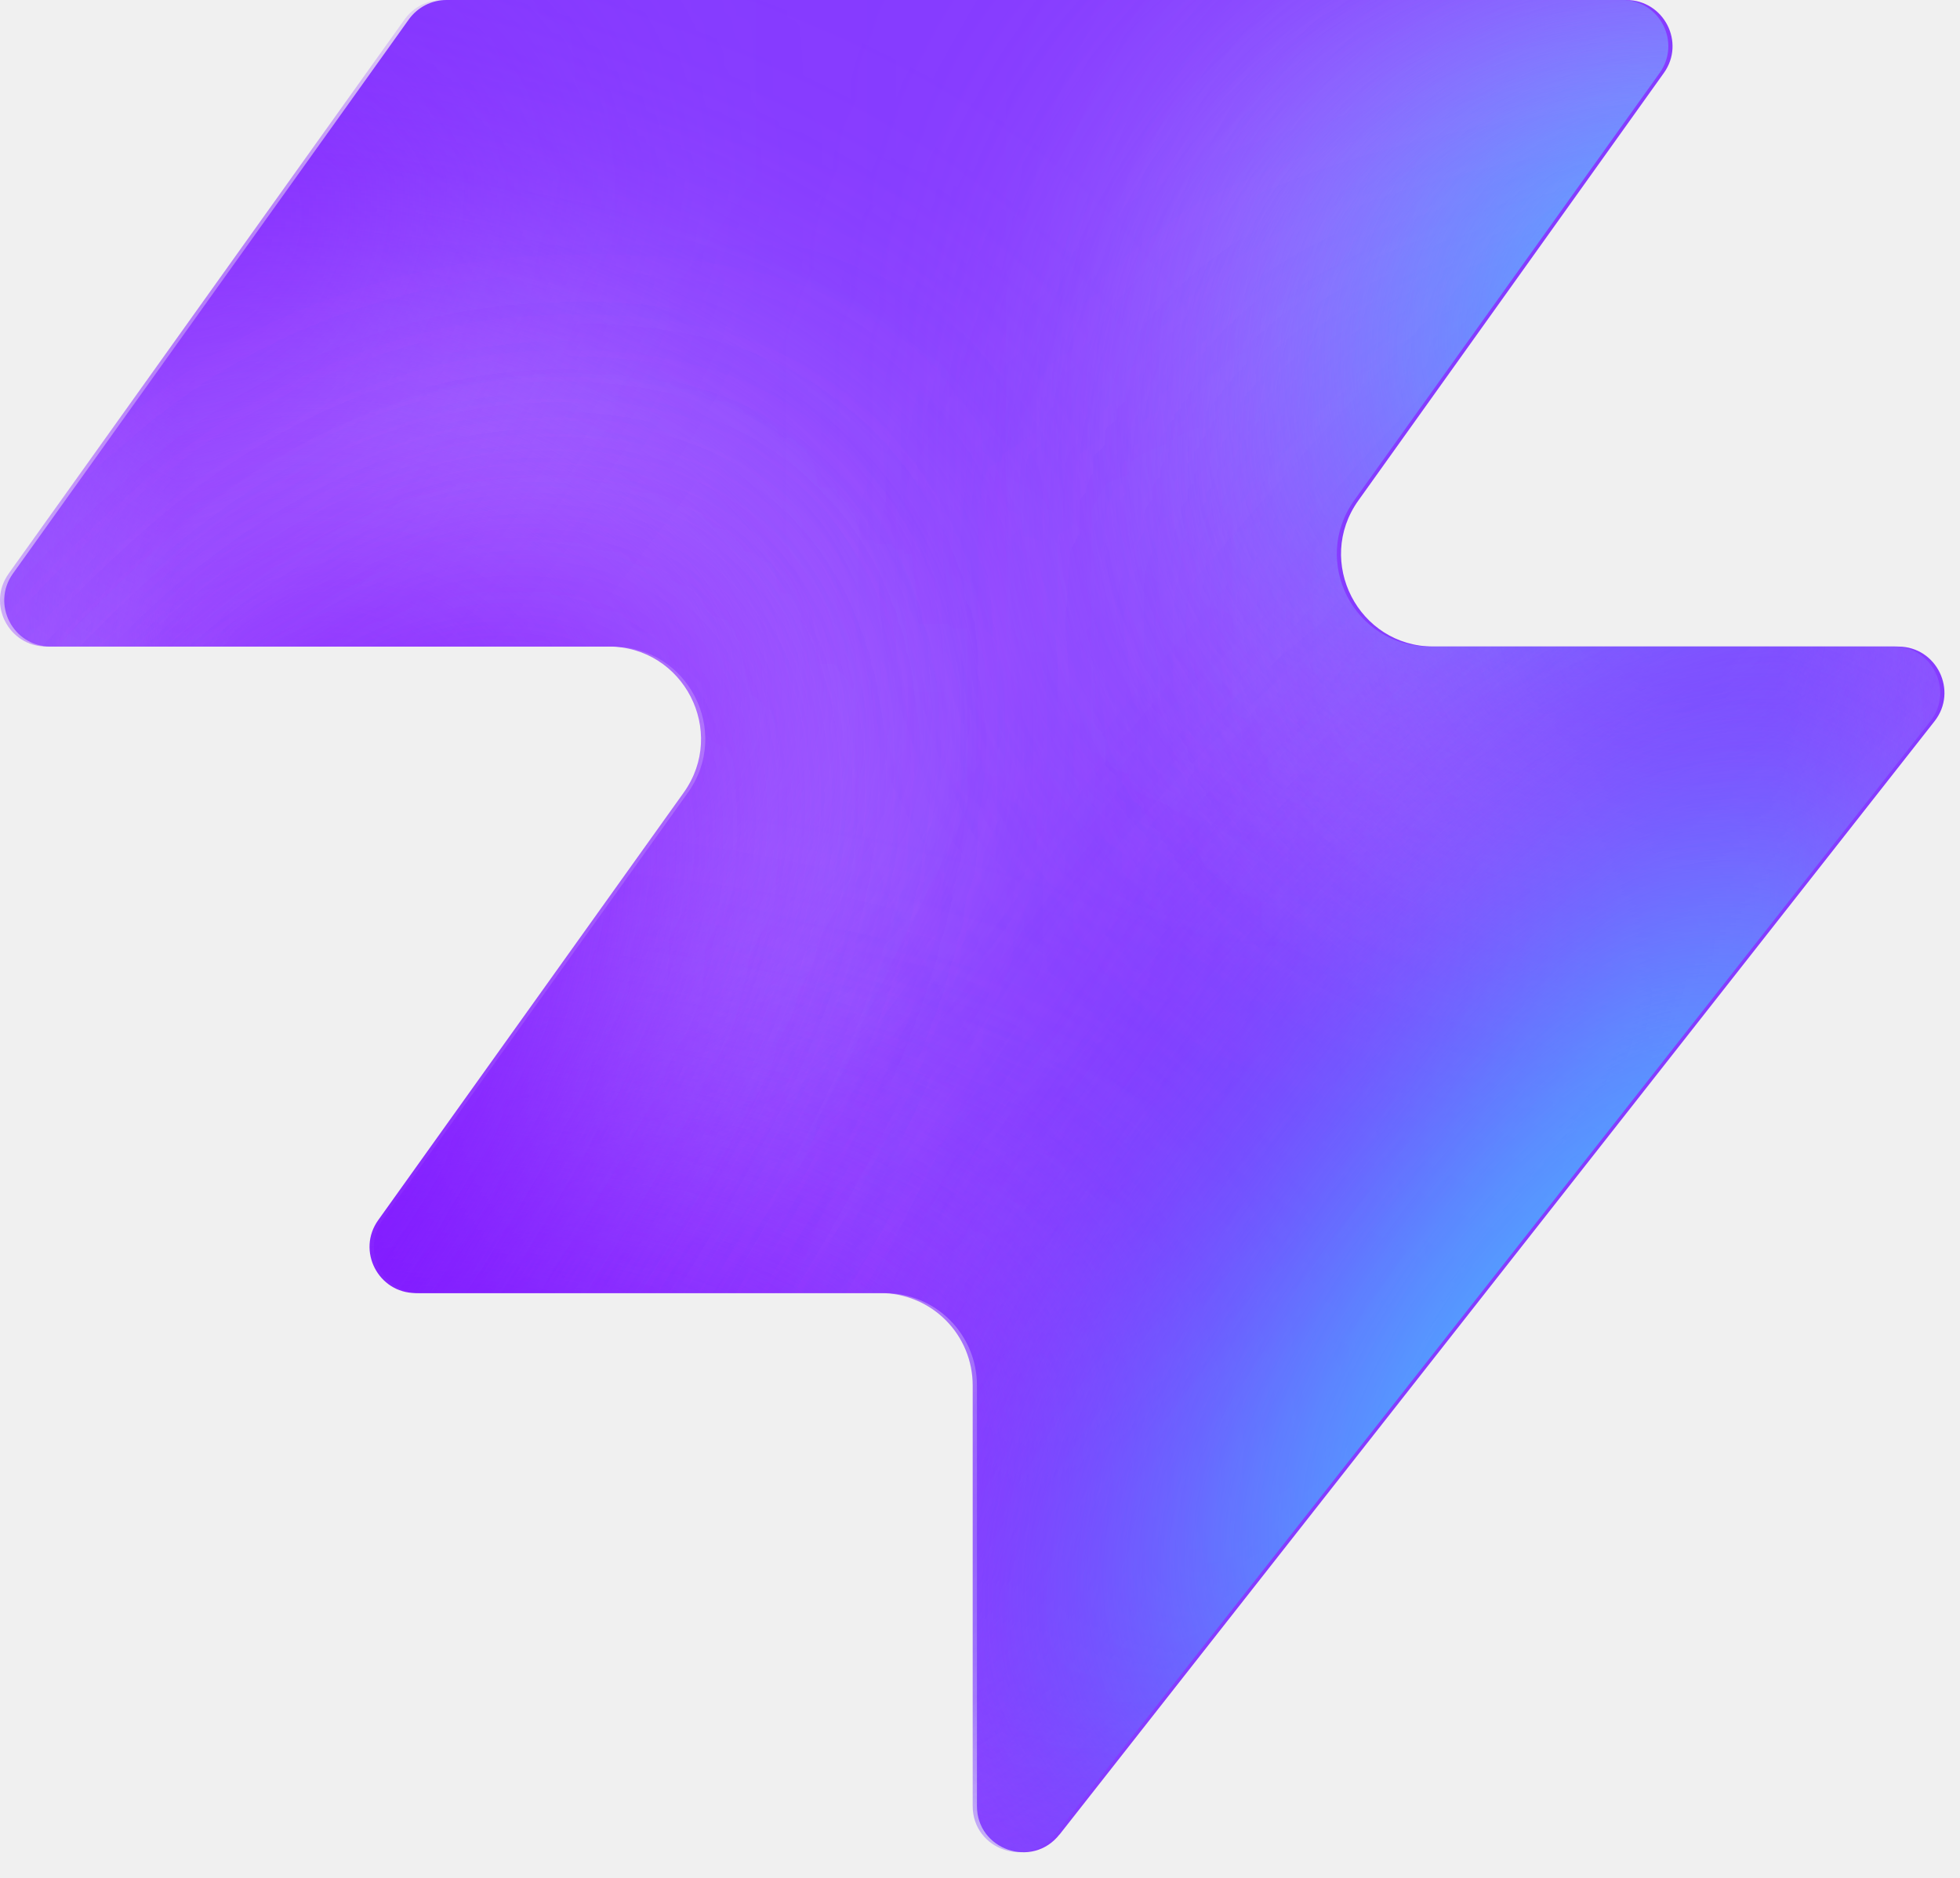
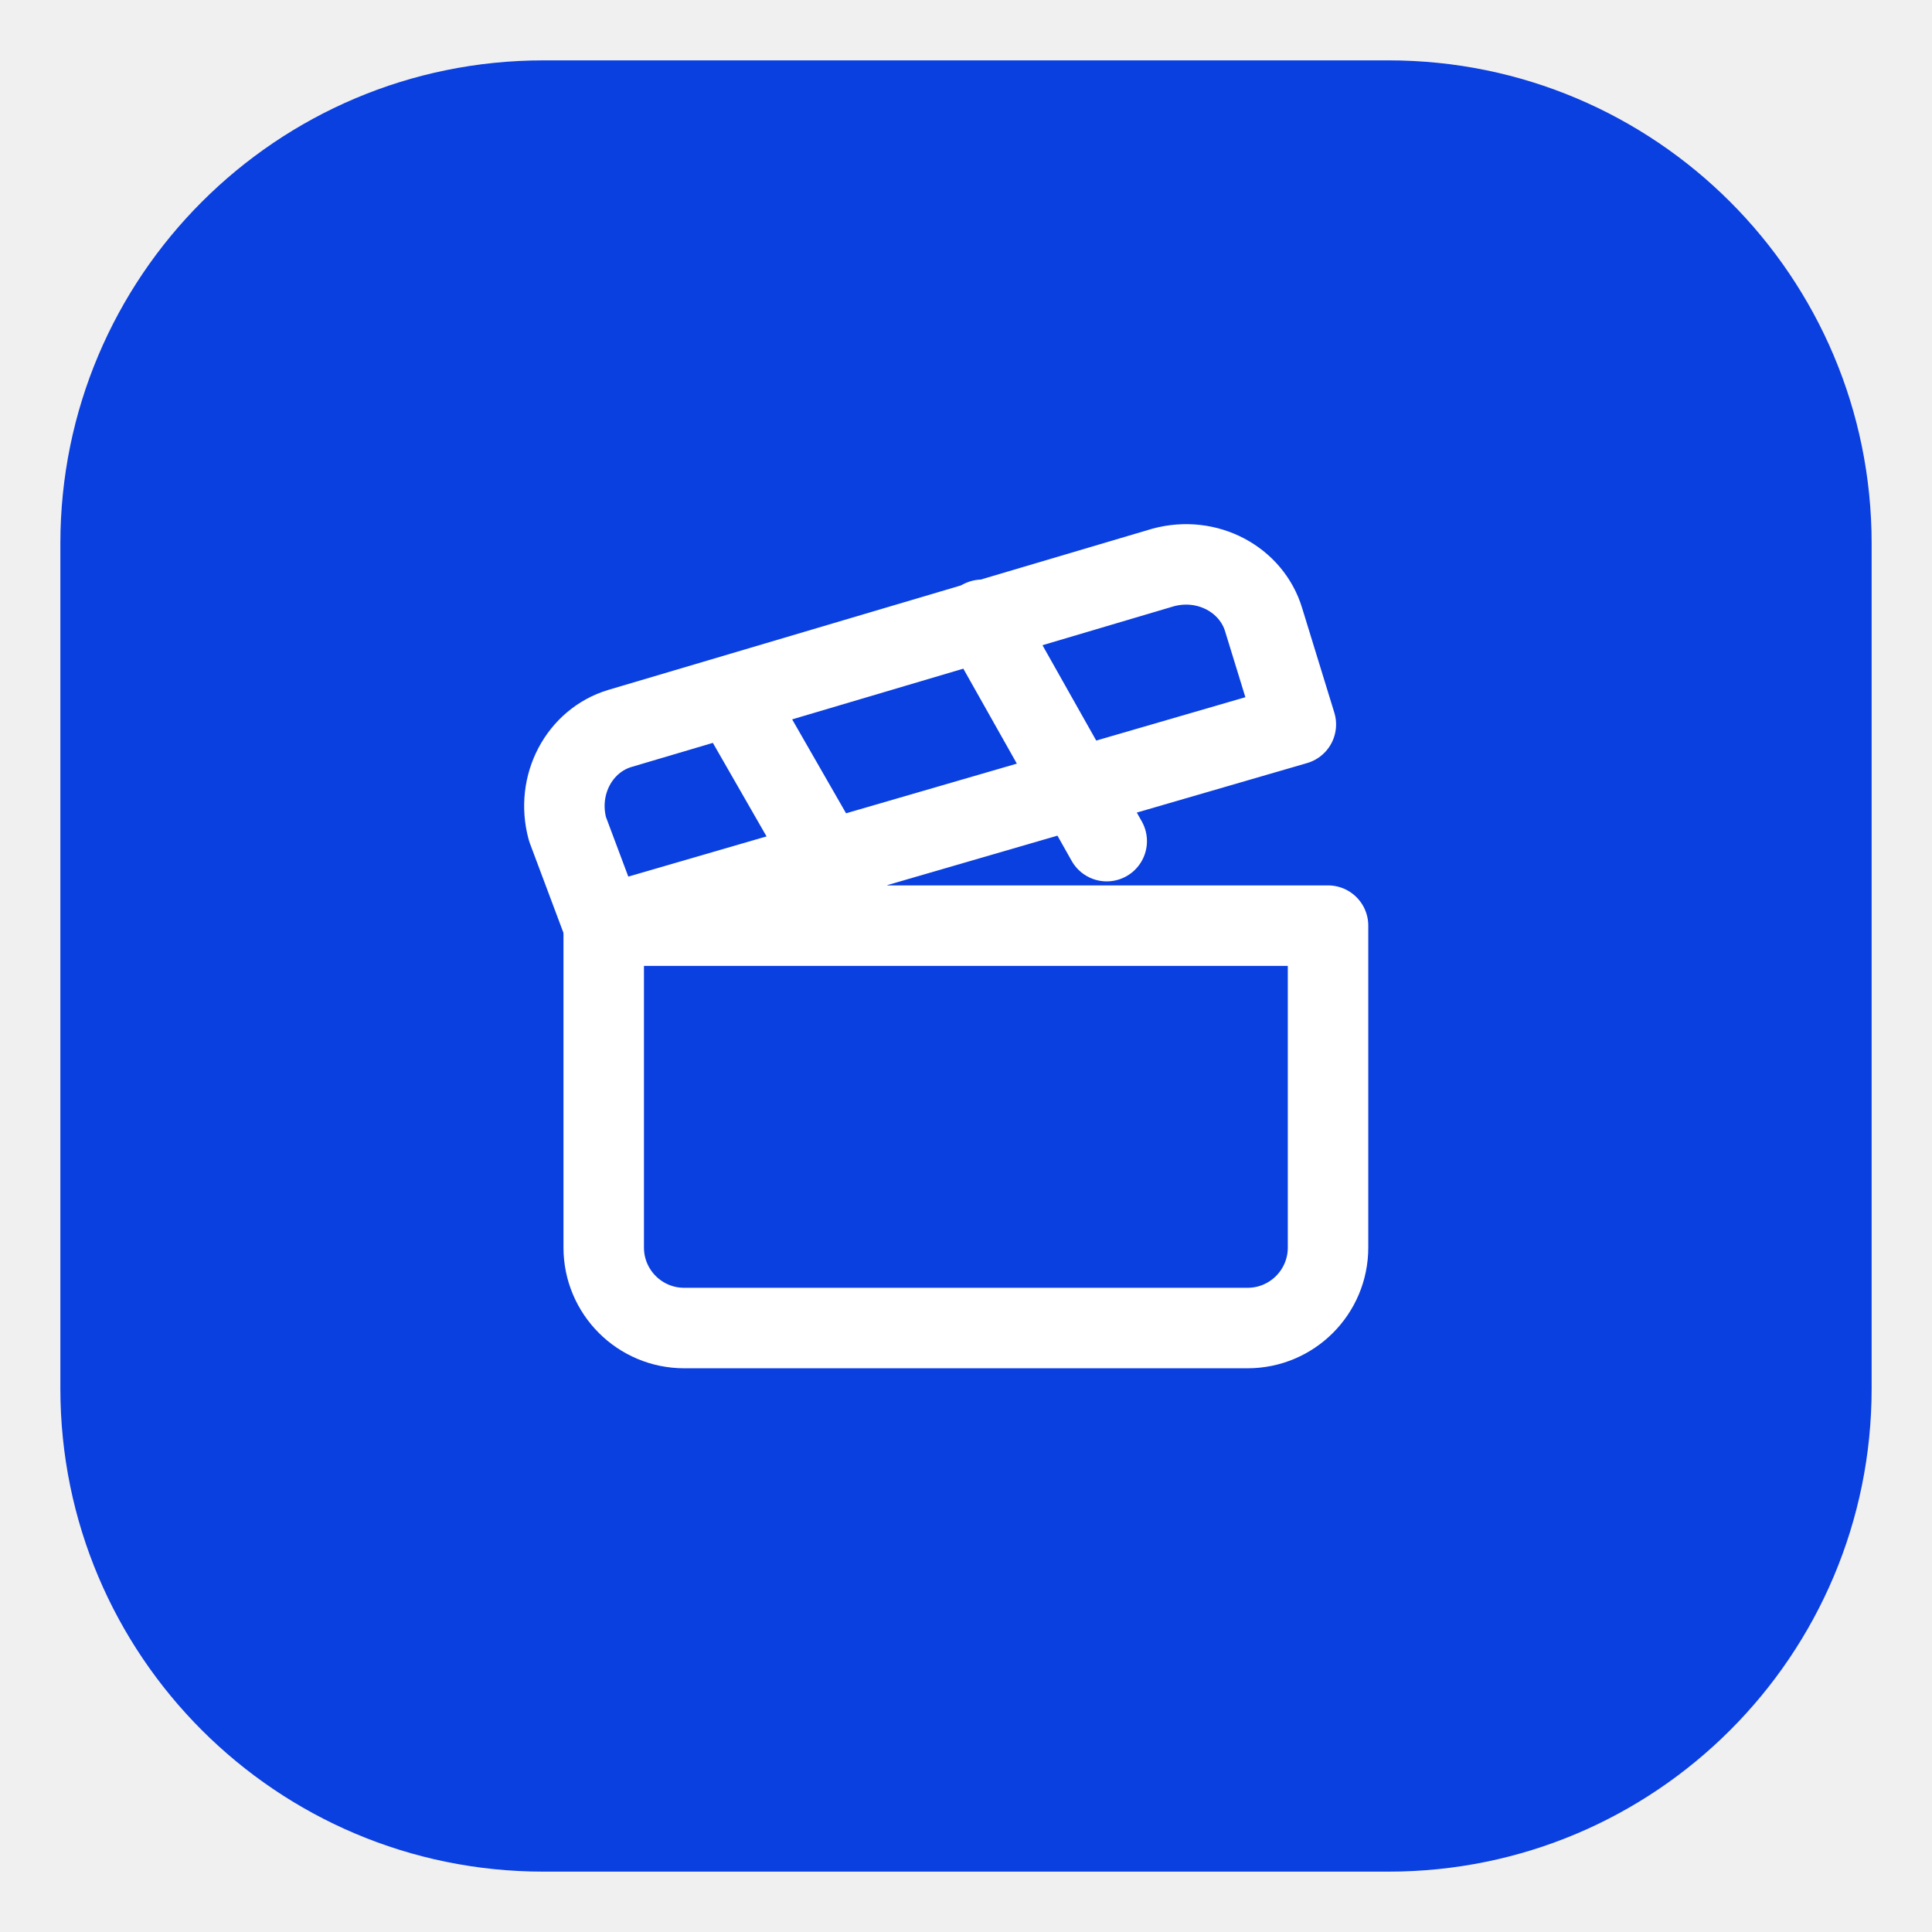
- <svg xmlns="http://www.w3.org/2000/svg" width="48" height="46" fill="none" viewBox="0 0 48 46">
-   <path fill="#863bff" d="M25.946 44.938c-.664.845-2.021.375-2.021-.698V33.937a2.26 2.26 0 0 0-2.262-2.262H10.287c-.92 0-1.456-1.04-.92-1.788l7.48-10.471c1.07-1.497 0-3.578-1.842-3.578H1.237c-.92 0-1.456-1.04-.92-1.788L10.013.474c.214-.297.556-.474.92-.474h28.894c.92 0 1.456 1.04.92 1.788l-7.48 10.471c-1.07 1.498 0 3.579 1.842 3.579h11.377c.943 0 1.473 1.088.89 1.83L25.947 44.94z" style="fill:#863bff;fill:color(display-p3 .525 .23 1);fill-opacity:1" />
-   <mask id="a" width="48" height="46" x="0" y="0" maskUnits="userSpaceOnUse" style="mask-type:alpha">
-     <path fill="#000" d="M25.842 44.938c-.664.844-2.021.375-2.021-.698V33.937a2.26 2.26 0 0 0-2.262-2.262H10.183c-.92 0-1.456-1.04-.92-1.788l7.48-10.471c1.07-1.498 0-3.579-1.842-3.579H1.133c-.92 0-1.456-1.04-.92-1.787L9.91.473c.214-.297.556-.474.92-.474h28.894c.92 0 1.456 1.04.92 1.788l-7.48 10.471c-1.07 1.498 0 3.578 1.842 3.578h11.377c.943 0 1.473 1.088.89 1.832L25.843 44.94z" style="fill:#000;fill-opacity:1" />
-   </mask>
-   <g mask="url(#a)">
-     <g filter="url(#b)">
-       <ellipse cx="5.508" cy="14.704" fill="#ede6ff" rx="5.508" ry="14.704" style="fill:#ede6ff;fill:color(display-p3 .927 .903 1);fill-opacity:1" transform="matrix(.00324 1 1 -.00324 -4.47 31.516)" />
-     </g>
-     <g filter="url(#c)">
-       <ellipse cx="10.399" cy="29.851" fill="#ede6ff" rx="10.399" ry="29.851" style="fill:#ede6ff;fill:color(display-p3 .927 .903 1);fill-opacity:1" transform="matrix(.00324 1 1 -.00324 -39.328 7.883)" />
-     </g>
-     <g filter="url(#d)">
-       <ellipse cx="5.508" cy="30.487" fill="#7e14ff" rx="5.508" ry="30.487" style="fill:#7e14ff;fill:color(display-p3 .492 .077 1);fill-opacity:1" transform="rotate(89.814 -25.913 -14.639)scale(1 -1)" />
-     </g>
-     <g filter="url(#e)">
-       <ellipse cx="5.508" cy="30.599" fill="#7e14ff" rx="5.508" ry="30.599" style="fill:#7e14ff;fill:color(display-p3 .492 .077 1);fill-opacity:1" transform="rotate(89.814 -32.644 -3.334)scale(1 -1)" />
-     </g>
-     <g filter="url(#f)">
-       <ellipse cx="5.508" cy="30.599" fill="#7e14ff" rx="5.508" ry="30.599" style="fill:#7e14ff;fill:color(display-p3 .492 .077 1);fill-opacity:1" transform="matrix(.00324 1 1 -.00324 -34.34 30.47)" />
-     </g>
-     <g filter="url(#g)">
-       <ellipse cx="14.072" cy="22.078" fill="#ede6ff" rx="14.072" ry="22.078" style="fill:#ede6ff;fill:color(display-p3 .927 .903 1);fill-opacity:1" transform="rotate(93.35 24.506 48.493)scale(-1 1)" />
-     </g>
-     <g filter="url(#h)">
-       <ellipse cx="3.47" cy="21.501" fill="#7e14ff" rx="3.47" ry="21.501" style="fill:#7e14ff;fill:color(display-p3 .492 .077 1);fill-opacity:1" transform="rotate(89.009 28.708 47.59)scale(-1 1)" />
-     </g>
-     <g filter="url(#i)">
-       <ellipse cx="3.47" cy="21.501" fill="#7e14ff" rx="3.47" ry="21.501" style="fill:#7e14ff;fill:color(display-p3 .492 .077 1);fill-opacity:1" transform="rotate(89.009 28.708 47.59)scale(-1 1)" />
-     </g>
-     <g filter="url(#j)">
-       <ellipse cx=".387" cy="8.972" fill="#7e14ff" rx="4.407" ry="29.108" style="fill:#7e14ff;fill:color(display-p3 .492 .077 1);fill-opacity:1" transform="rotate(39.51 .387 8.972)" />
-     </g>
-     <g filter="url(#k)">
-       <ellipse cx="47.523" cy="-6.092" fill="#7e14ff" rx="4.407" ry="29.108" style="fill:#7e14ff;fill:color(display-p3 .492 .077 1);fill-opacity:1" transform="rotate(37.892 47.523 -6.092)" />
-     </g>
-     <g filter="url(#l)">
-       <ellipse cx="41.412" cy="6.333" fill="#47bfff" rx="5.971" ry="9.665" style="fill:#47bfff;fill:color(display-p3 .28 .748 1);fill-opacity:1" transform="rotate(37.892 41.412 6.333)" />
-     </g>
-     <g filter="url(#m)">
-       <ellipse cx="-1.879" cy="38.332" fill="#7e14ff" rx="4.407" ry="29.108" style="fill:#7e14ff;fill:color(display-p3 .492 .077 1);fill-opacity:1" transform="rotate(37.892 -1.88 38.332)" />
-     </g>
-     <g filter="url(#n)">
-       <ellipse cx="-1.879" cy="38.332" fill="#7e14ff" rx="4.407" ry="29.108" style="fill:#7e14ff;fill:color(display-p3 .492 .077 1);fill-opacity:1" transform="rotate(37.892 -1.88 38.332)" />
-     </g>
-     <g filter="url(#o)">
-       <ellipse cx="35.651" cy="29.907" fill="#7e14ff" rx="4.407" ry="29.108" style="fill:#7e14ff;fill:color(display-p3 .492 .077 1);fill-opacity:1" transform="rotate(37.892 35.651 29.907)" />
-     </g>
-     <g filter="url(#p)">
-       <ellipse cx="38.418" cy="32.4" fill="#47bfff" rx="5.971" ry="15.297" style="fill:#47bfff;fill:color(display-p3 .28 .748 1);fill-opacity:1" transform="rotate(37.892 38.418 32.4)" />
-     </g>
+ <svg xmlns="http://www.w3.org/2000/svg" viewBox="0 0 64 64">
+   <rect x="2" y="2" width="60" height="60" rx="16" fill="#0a3fe0" />
+   <g transform="translate(16 16) scale(1.333)" fill="none" stroke="#ffffff" stroke-width="2" stroke-linecap="round" stroke-linejoin="round">
+     <path d="M20.2 6 3 11l-.9-2.4c-.3-1.1.3-2.2 1.3-2.5l13.5-4c1.1-.3 2.2.3 2.5 1.3Z" />
+     <path d="m6.2 5.3 3.1 5.4" />
+     <path d="m12.4 3.4 3.1 5.5" />
+     <path d="M3 11h18v8a2 2 0 0 1-2 2H5a2 2 0 0 1-2-2Z" />
  </g>
-   <defs>
-     <filter id="b" width="60.045" height="41.654" x="-19.77" y="16.149" color-interpolation-filters="sRGB" filterUnits="userSpaceOnUse">
-       <feFlood flood-opacity="0" result="BackgroundImageFix" />
-       <feBlend in="SourceGraphic" in2="BackgroundImageFix" result="shape" />
-       <feGaussianBlur result="effect1_foregroundBlur_2002_17158" stdDeviation="7.659" />
-     </filter>
-     <filter id="c" width="90.34" height="51.437" x="-54.613" y="-7.533" color-interpolation-filters="sRGB" filterUnits="userSpaceOnUse">
-       <feFlood flood-opacity="0" result="BackgroundImageFix" />
-       <feBlend in="SourceGraphic" in2="BackgroundImageFix" result="shape" />
-       <feGaussianBlur result="effect1_foregroundBlur_2002_17158" stdDeviation="7.659" />
-     </filter>
-     <filter id="d" width="79.355" height="29.4" x="-49.64" y="2.03" color-interpolation-filters="sRGB" filterUnits="userSpaceOnUse">
-       <feFlood flood-opacity="0" result="BackgroundImageFix" />
-       <feBlend in="SourceGraphic" in2="BackgroundImageFix" result="shape" />
-       <feGaussianBlur result="effect1_foregroundBlur_2002_17158" stdDeviation="4.596" />
-     </filter>
-     <filter id="e" width="79.579" height="29.4" x="-45.045" y="20.029" color-interpolation-filters="sRGB" filterUnits="userSpaceOnUse">
-       <feFlood flood-opacity="0" result="BackgroundImageFix" />
-       <feBlend in="SourceGraphic" in2="BackgroundImageFix" result="shape" />
-       <feGaussianBlur result="effect1_foregroundBlur_2002_17158" stdDeviation="4.596" />
-     </filter>
-     <filter id="f" width="79.579" height="29.4" x="-43.513" y="21.178" color-interpolation-filters="sRGB" filterUnits="userSpaceOnUse">
-       <feFlood flood-opacity="0" result="BackgroundImageFix" />
-       <feBlend in="SourceGraphic" in2="BackgroundImageFix" result="shape" />
-       <feGaussianBlur result="effect1_foregroundBlur_2002_17158" stdDeviation="4.596" />
-     </filter>
-     <filter id="g" width="74.749" height="58.852" x="15.756" y="-17.901" color-interpolation-filters="sRGB" filterUnits="userSpaceOnUse">
-       <feFlood flood-opacity="0" result="BackgroundImageFix" />
-       <feBlend in="SourceGraphic" in2="BackgroundImageFix" result="shape" />
-       <feGaussianBlur result="effect1_foregroundBlur_2002_17158" stdDeviation="7.659" />
-     </filter>
-     <filter id="h" width="61.377" height="25.362" x="23.548" y="2.284" color-interpolation-filters="sRGB" filterUnits="userSpaceOnUse">
-       <feFlood flood-opacity="0" result="BackgroundImageFix" />
-       <feBlend in="SourceGraphic" in2="BackgroundImageFix" result="shape" />
-       <feGaussianBlur result="effect1_foregroundBlur_2002_17158" stdDeviation="4.596" />
-     </filter>
-     <filter id="i" width="61.377" height="25.362" x="23.548" y="2.284" color-interpolation-filters="sRGB" filterUnits="userSpaceOnUse">
-       <feFlood flood-opacity="0" result="BackgroundImageFix" />
-       <feBlend in="SourceGraphic" in2="BackgroundImageFix" result="shape" />
-       <feGaussianBlur result="effect1_foregroundBlur_2002_17158" stdDeviation="4.596" />
-     </filter>
-     <filter id="j" width="56.045" height="63.649" x="-27.636" y="-22.853" color-interpolation-filters="sRGB" filterUnits="userSpaceOnUse">
-       <feFlood flood-opacity="0" result="BackgroundImageFix" />
-       <feBlend in="SourceGraphic" in2="BackgroundImageFix" result="shape" />
-       <feGaussianBlur result="effect1_foregroundBlur_2002_17158" stdDeviation="4.596" />
-     </filter>
-     <filter id="k" width="54.814" height="64.646" x="20.116" y="-38.415" color-interpolation-filters="sRGB" filterUnits="userSpaceOnUse">
-       <feFlood flood-opacity="0" result="BackgroundImageFix" />
-       <feBlend in="SourceGraphic" in2="BackgroundImageFix" result="shape" />
-       <feGaussianBlur result="effect1_foregroundBlur_2002_17158" stdDeviation="4.596" />
-     </filter>
-     <filter id="l" width="33.541" height="35.313" x="24.641" y="-11.323" color-interpolation-filters="sRGB" filterUnits="userSpaceOnUse">
-       <feFlood flood-opacity="0" result="BackgroundImageFix" />
-       <feBlend in="SourceGraphic" in2="BackgroundImageFix" result="shape" />
-       <feGaussianBlur result="effect1_foregroundBlur_2002_17158" stdDeviation="4.596" />
-     </filter>
-     <filter id="m" width="54.814" height="64.646" x="-29.286" y="6.009" color-interpolation-filters="sRGB" filterUnits="userSpaceOnUse">
-       <feFlood flood-opacity="0" result="BackgroundImageFix" />
-       <feBlend in="SourceGraphic" in2="BackgroundImageFix" result="shape" />
-       <feGaussianBlur result="effect1_foregroundBlur_2002_17158" stdDeviation="4.596" />
-     </filter>
-     <filter id="n" width="54.814" height="64.646" x="-29.286" y="6.009" color-interpolation-filters="sRGB" filterUnits="userSpaceOnUse">
-       <feFlood flood-opacity="0" result="BackgroundImageFix" />
-       <feBlend in="SourceGraphic" in2="BackgroundImageFix" result="shape" />
-       <feGaussianBlur result="effect1_foregroundBlur_2002_17158" stdDeviation="4.596" />
-     </filter>
-     <filter id="o" width="54.814" height="64.646" x="8.244" y="-2.416" color-interpolation-filters="sRGB" filterUnits="userSpaceOnUse">
-       <feFlood flood-opacity="0" result="BackgroundImageFix" />
-       <feBlend in="SourceGraphic" in2="BackgroundImageFix" result="shape" />
-       <feGaussianBlur result="effect1_foregroundBlur_2002_17158" stdDeviation="4.596" />
-     </filter>
-     <filter id="p" width="39.409" height="43.623" x="18.713" y="10.588" color-interpolation-filters="sRGB" filterUnits="userSpaceOnUse">
-       <feFlood flood-opacity="0" result="BackgroundImageFix" />
-       <feBlend in="SourceGraphic" in2="BackgroundImageFix" result="shape" />
-       <feGaussianBlur result="effect1_foregroundBlur_2002_17158" stdDeviation="4.596" />
-     </filter>
-   </defs>
</svg>
